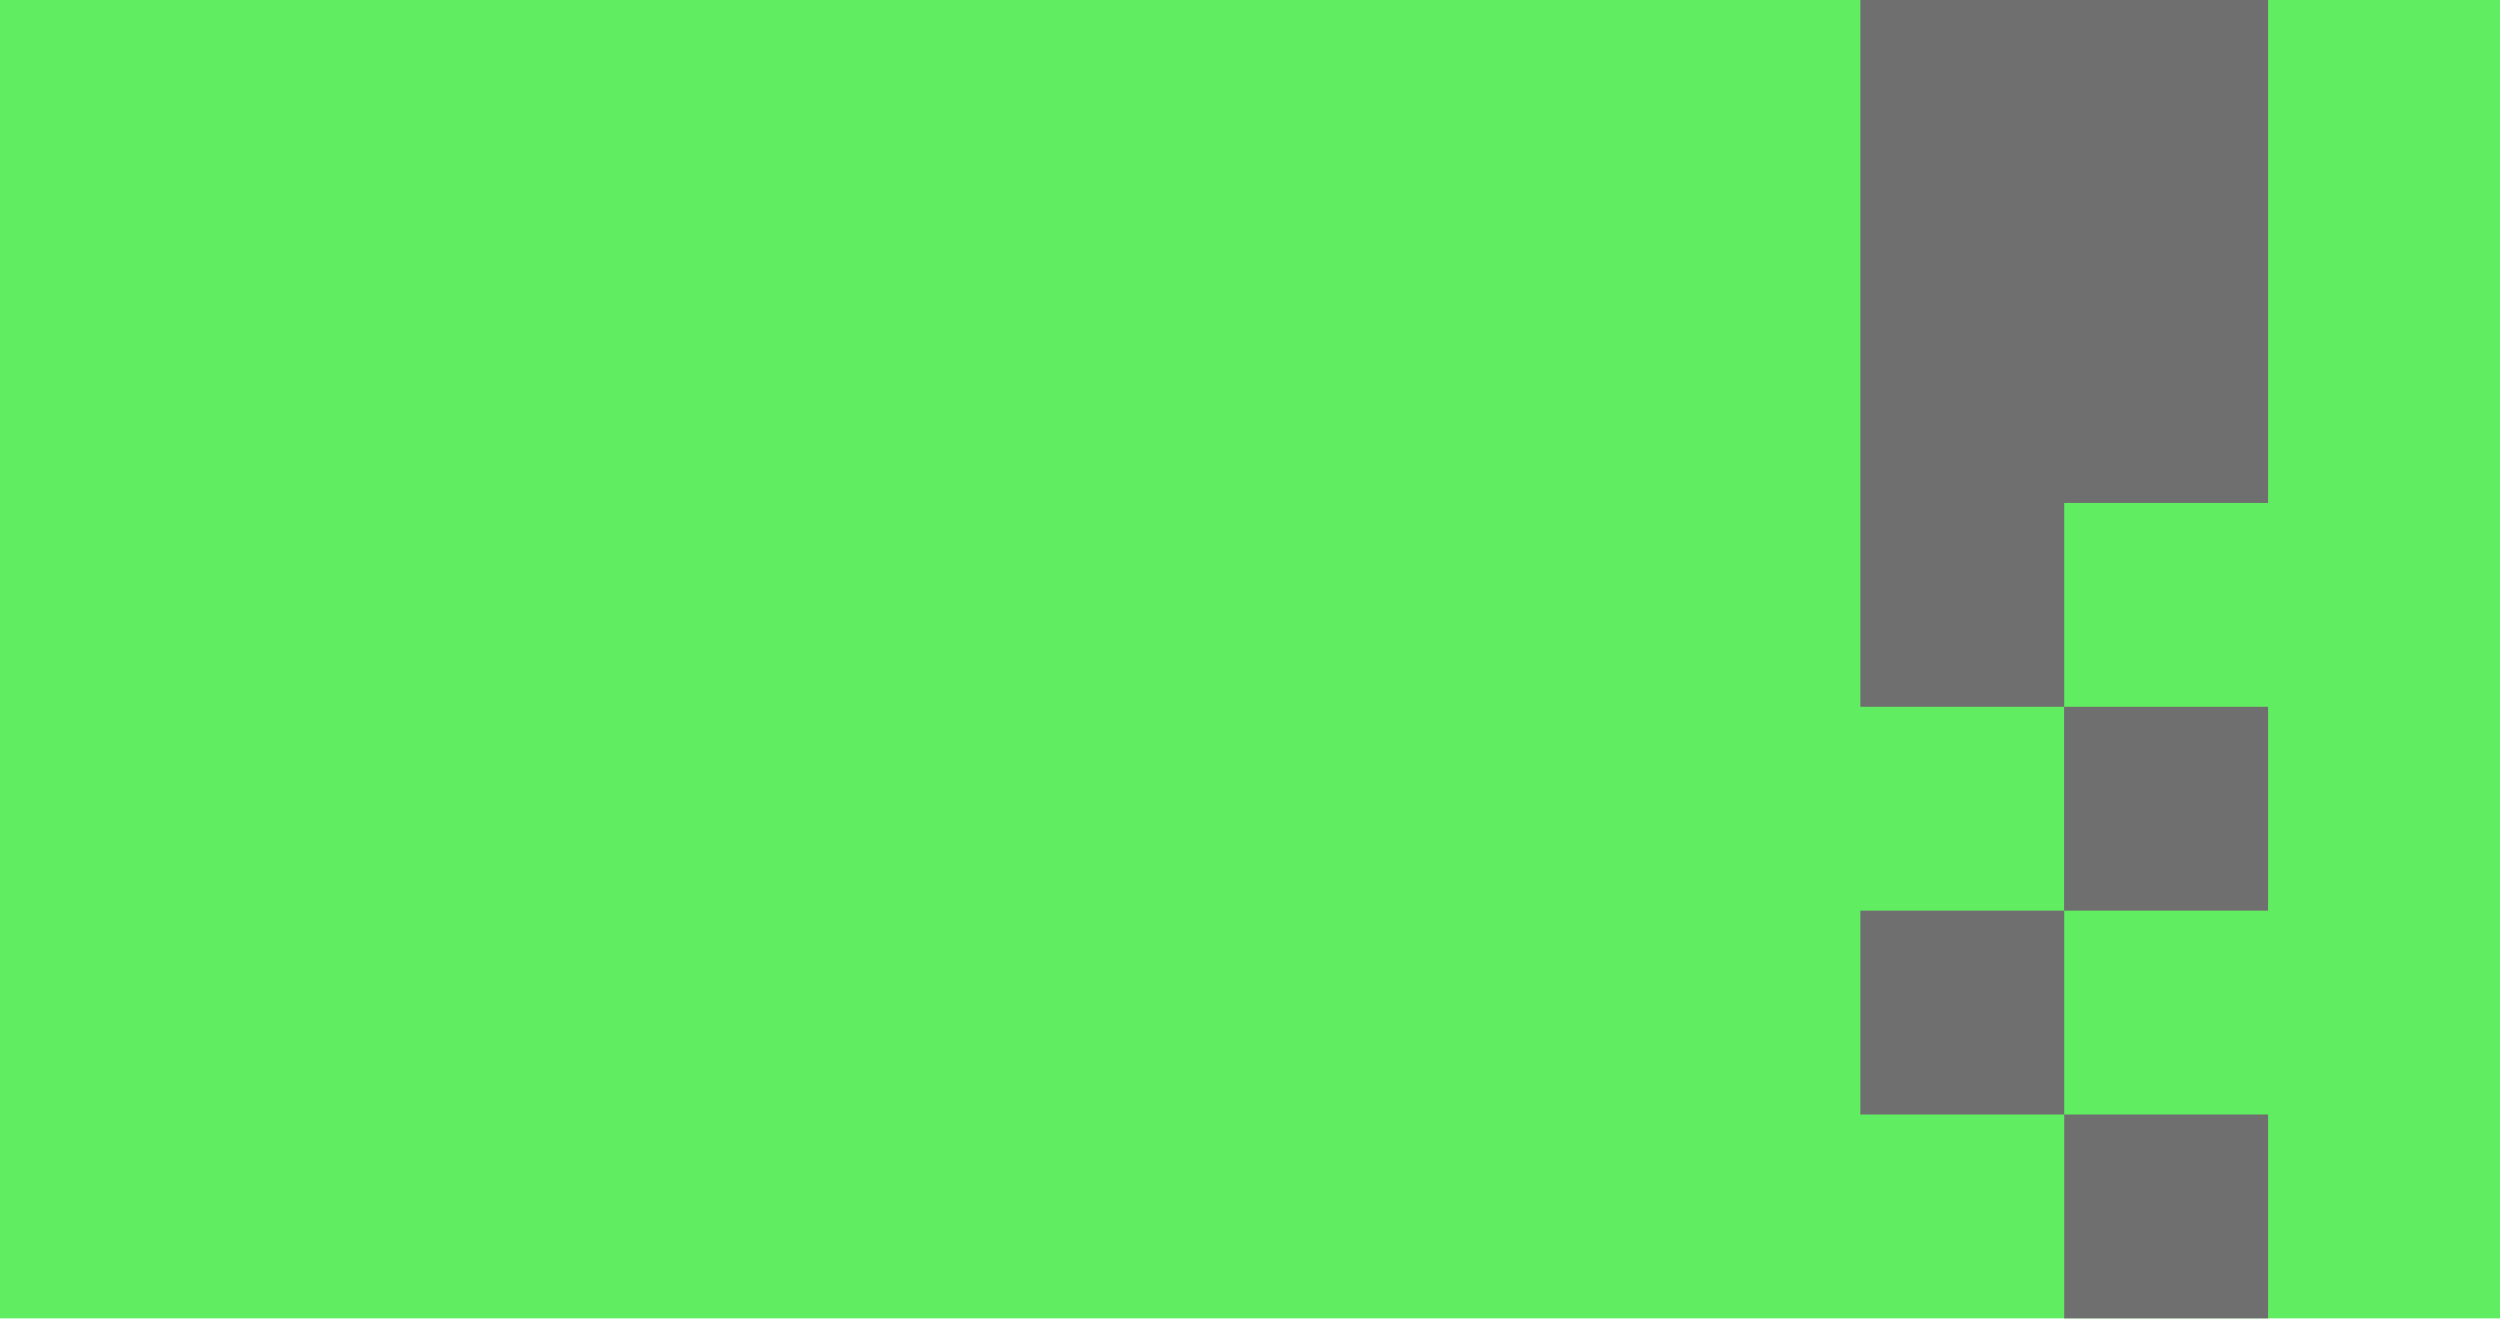
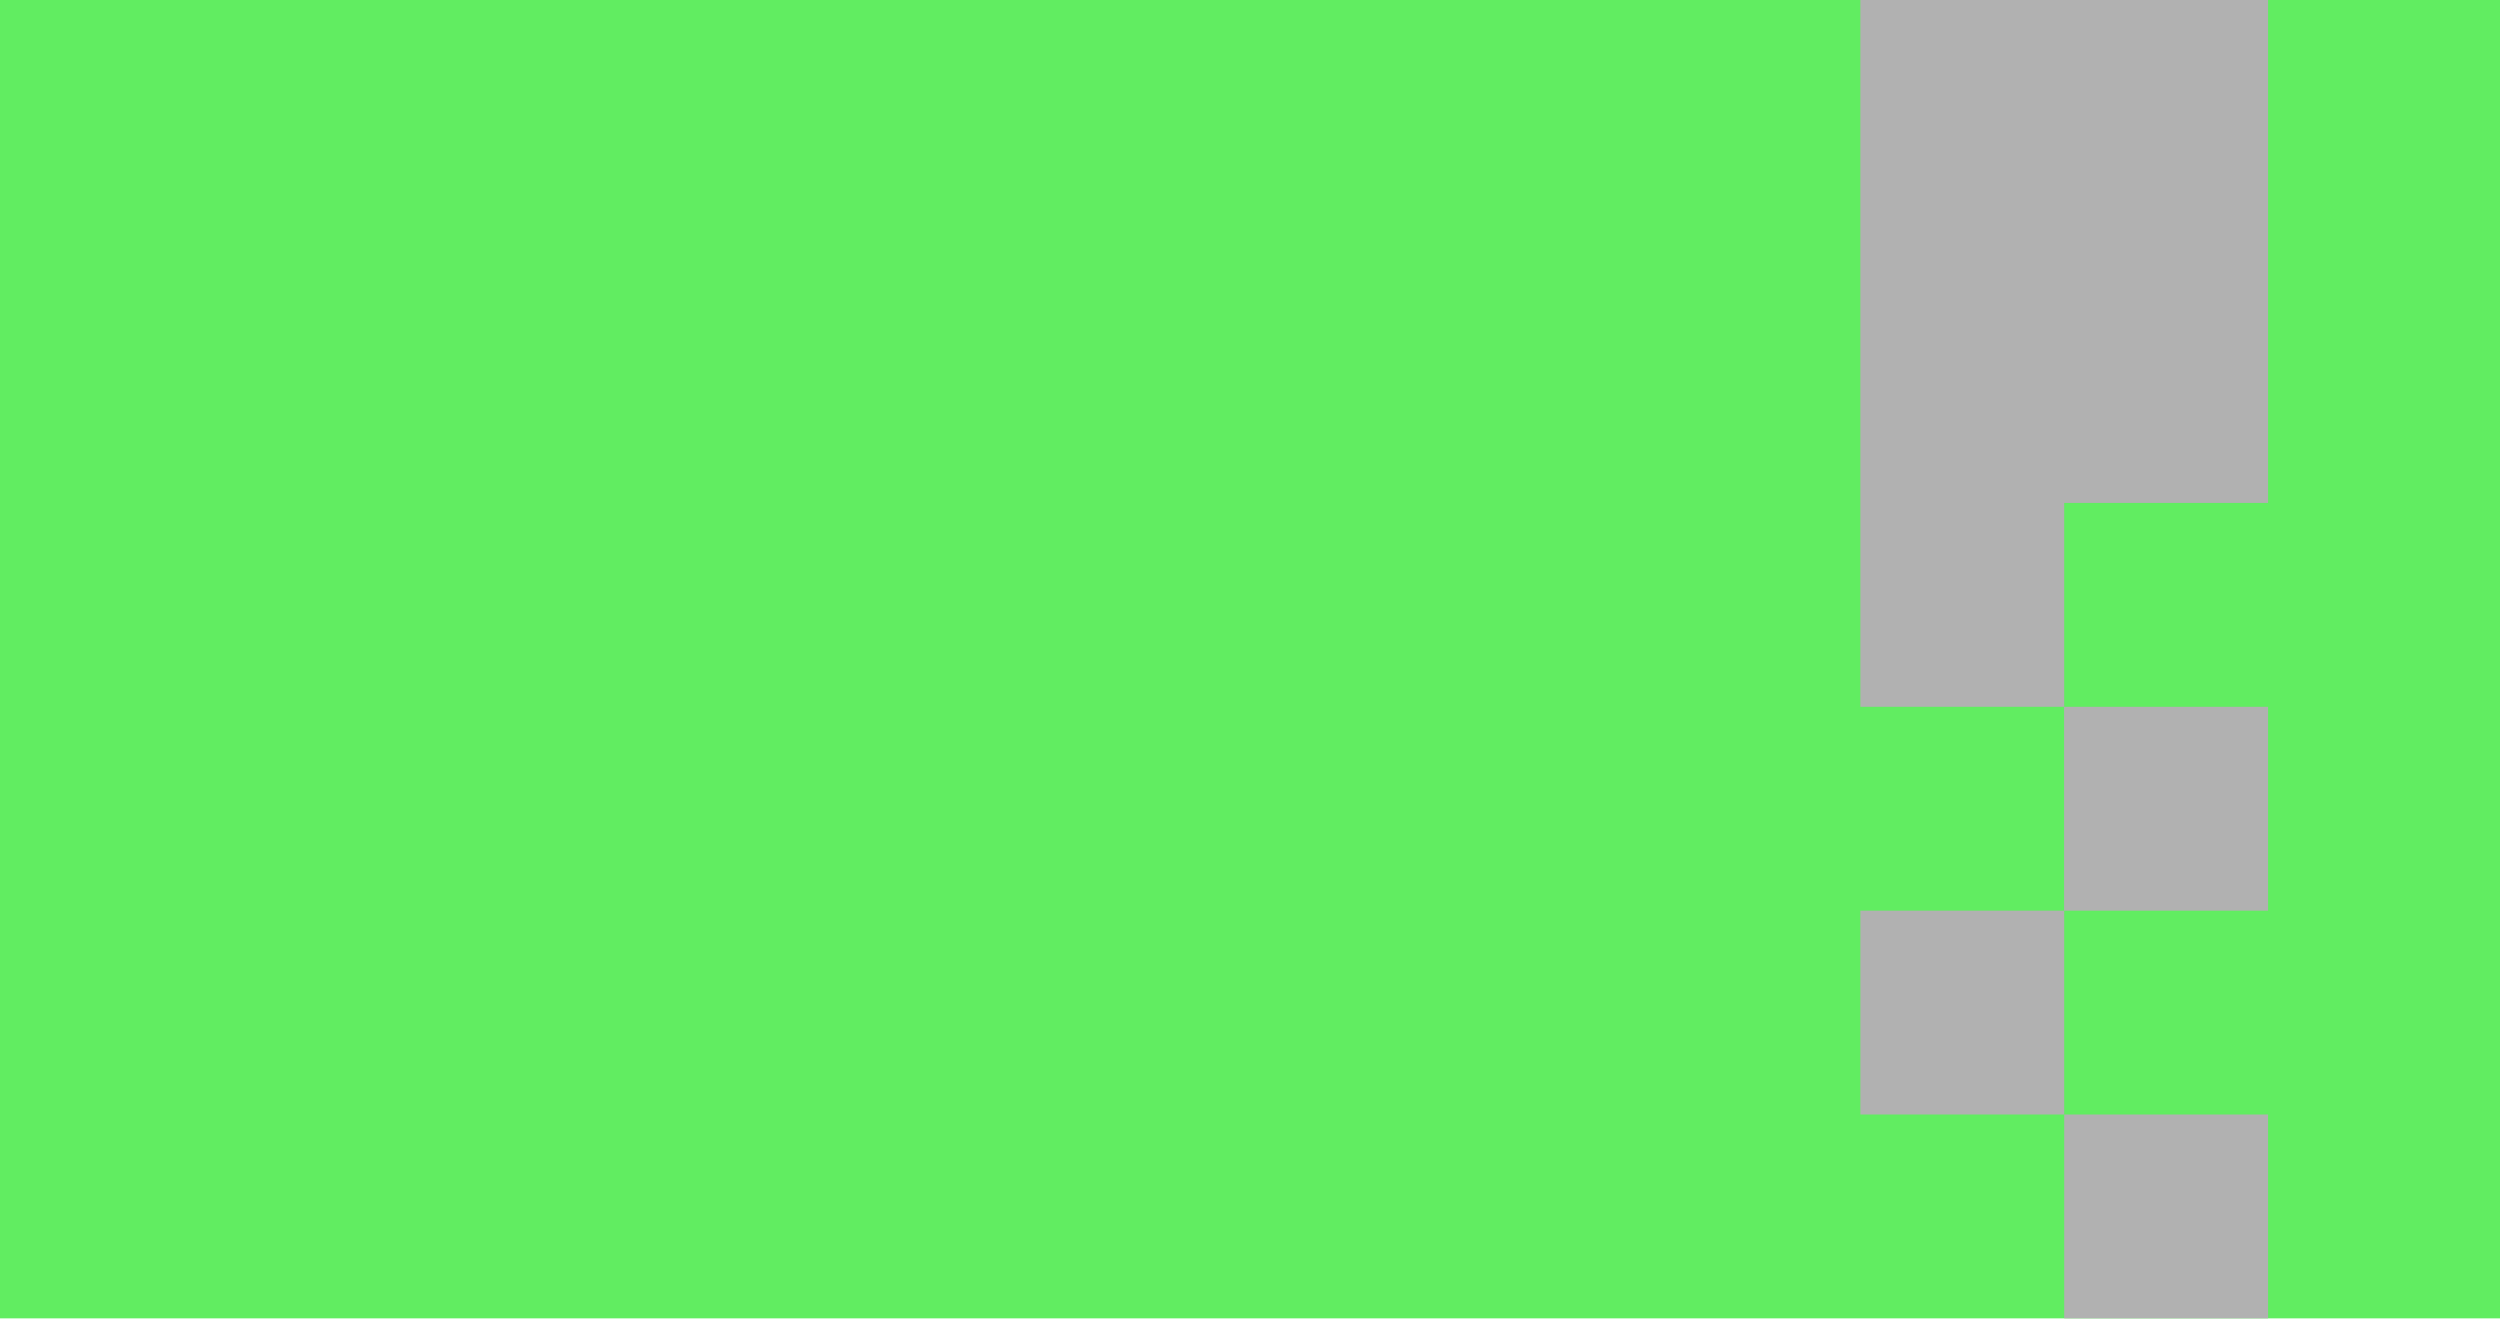
<svg xmlns="http://www.w3.org/2000/svg" width="4096" height="2160" viewBox="0 0 4096 2160" id="svg2" version="1.1">
  <defs id="defs4" />
  <g id="layer1" transform="translate(0,1107.638)">
    <rect style="fill:#61ed61;fill-opacity:1;stroke:none;stroke-opacity:0" id="rect4707" width="4096" height="2160" x="0" y="-1107.638" />
  </g>
  <g id="layer2" style="display:inline">
-     <path style="fill:#6f6f6f;fill-opacity:1;stroke:none;stroke-opacity:0" d="M 3048 0 L 3048 1158 L 3381.814 1158 L 3381.814 1492 L 3048 1492 L 3048 1826 L 3382 1826 L 3382 1492 L 3716 1492 L 3716 1158 L 3382 1158 L 3382 824 L 3716 824 L 3716 0 L 3048 0 z M 3382 1826 L 3382 2160 L 3716 2160 L 3716 1826 L 3382 1826 z " id="rect4705" />
+     <path style="fill:#b1b1b1;fill-opacity:1;stroke:none;stroke-opacity:0" d="M 3048 0 L 3048 1158 L 3381.814 1158 L 3381.814 1492 L 3048 1492 L 3048 1826 L 3382 1826 L 3382 1492 L 3716 1492 L 3716 1158 L 3382 1158 L 3382 824 L 3716 824 L 3716 0 L 3048 0 z M 3382 1826 L 3382 2160 L 3716 2160 L 3716 1826 L 3382 1826 z " id="rect4705" />
    <g transform="translate(0,1107.638)" id="g4166" />
    <g transform="translate(-0.1849582,439.6378)" id="g4166-2" />
  </g>
</svg>
